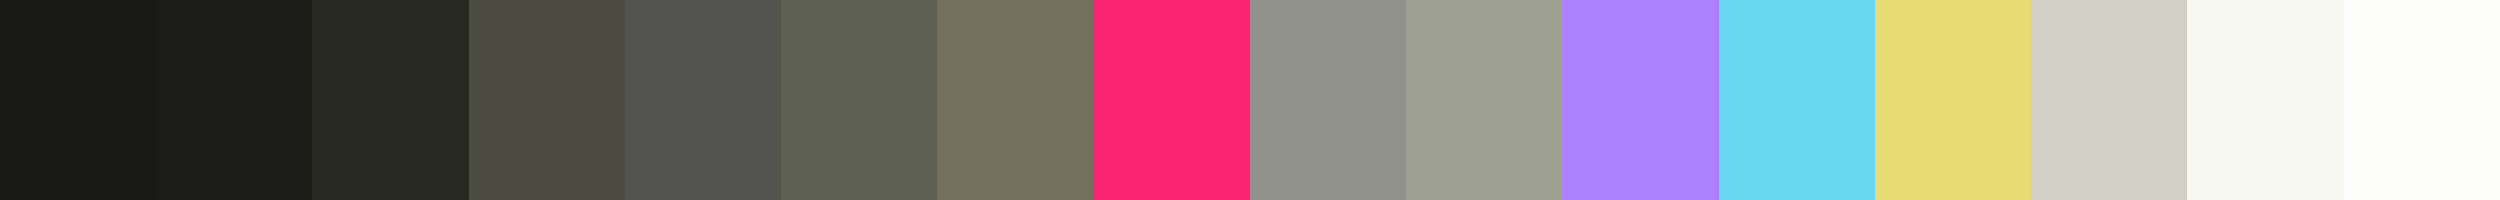
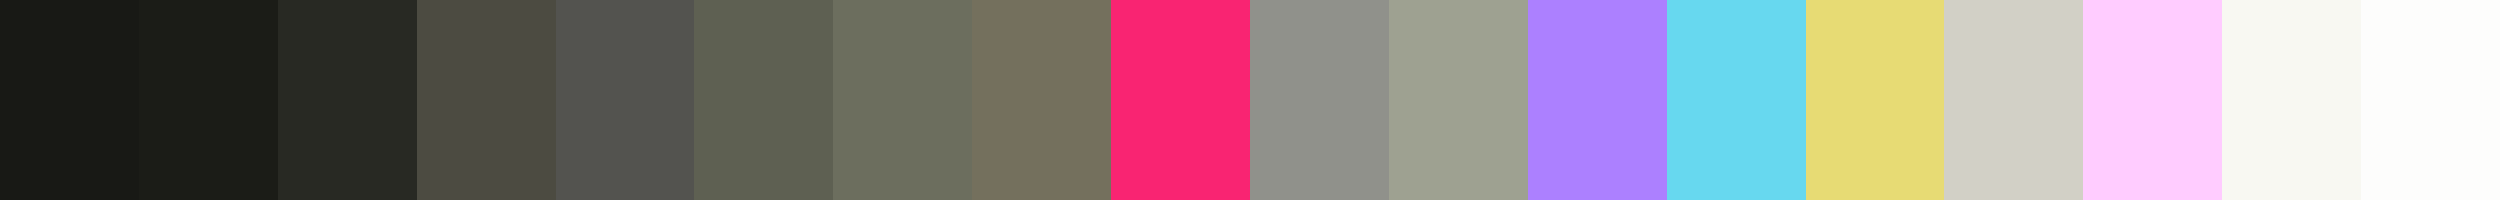
<svg xmlns="http://www.w3.org/2000/svg" width="200" height="16" shape-rendering="crispEdges">
-   <rect x="0.0" width="12.5" height="16" fill="rgb(24, 25, 21)" />
-   <rect x="12.5" width="12.5" height="16" fill="rgb(27, 28, 23)" />
-   <rect x="25.0" width="12.5" height="16" fill="rgb(40, 41, 35)" />
-   <rect x="37.5" width="12.5" height="16" fill="rgb(76, 75, 65)" />
-   <rect x="50.0" width="12.5" height="16" fill="rgb(83, 83, 79)" />
-   <rect x="62.5" width="12.5" height="16" fill="rgb(94, 96, 82)" />
-   <rect x="75.0" width="12.5" height="16" fill="rgb(116, 112, 93)" />
-   <rect x="87.5" width="12.5" height="16" fill="rgb(249, 36, 114)" />
-   <rect x="100.0" width="12.5" height="16" fill="rgb(144, 145, 139)" />
-   <rect x="112.5" width="12.5" height="16" fill="rgb(158, 161, 145)" />
-   <rect x="125.0" width="12.5" height="16" fill="rgb(172, 128, 255)" />
-   <rect x="137.5" width="12.5" height="16" fill="rgb(103, 216, 239)" />
-   <rect x="150.0" width="12.5" height="16" fill="rgb(231, 219, 116)" />
-   <rect x="162.5" width="12.5" height="16" fill="rgb(210, 208, 198)" />
-   <rect x="175.0" width="12.5" height="16" fill="rgb(248, 248, 242)" />
-   <rect x="187.5" width="12.5" height="16" fill="rgb(253, 253, 252)" />
+   <rect x="0.0" width="11.111" height="16" fill="rgb(24, 25, 21)" />
+   <rect x="11.111" width="11.111" height="16" fill="rgb(27, 28, 23)" />
+   <rect x="22.222" width="11.111" height="16" fill="rgb(40, 41, 35)" />
+   <rect x="33.333" width="11.111" height="16" fill="rgb(76, 75, 65)" />
+   <rect x="44.444" width="11.111" height="16" fill="rgb(83, 83, 79)" />
+   <rect x="55.556" width="11.111" height="16" fill="rgb(94, 96, 82)" />
+   <rect x="66.667" width="11.111" height="16" fill="rgb(108, 110, 94)" />
+   <rect x="77.778" width="11.111" height="16" fill="rgb(116, 112, 93)" />
+   <rect x="88.889" width="11.111" height="16" fill="rgb(249, 36, 114)" />
+   <rect x="100.0" width="11.111" height="16" fill="rgb(144, 145, 139)" />
+   <rect x="111.111" width="11.111" height="16" fill="rgb(158, 161, 145)" />
+   <rect x="122.222" width="11.111" height="16" fill="rgb(172, 128, 255)" />
+   <rect x="133.333" width="11.111" height="16" fill="rgb(103, 216, 239)" />
+   <rect x="144.444" width="11.111" height="16" fill="rgb(231, 219, 116)" />
+   <rect x="155.556" width="11.111" height="16" fill="rgb(210, 208, 198)" />
+   <rect x="166.667" width="11.111" height="16" fill="rgb(255, 204, 255)" />
+   <rect x="177.778" width="11.111" height="16" fill="rgb(248, 248, 242)" />
+   <rect x="188.889" width="11.111" height="16" fill="rgb(253, 253, 252)" />
</svg>
